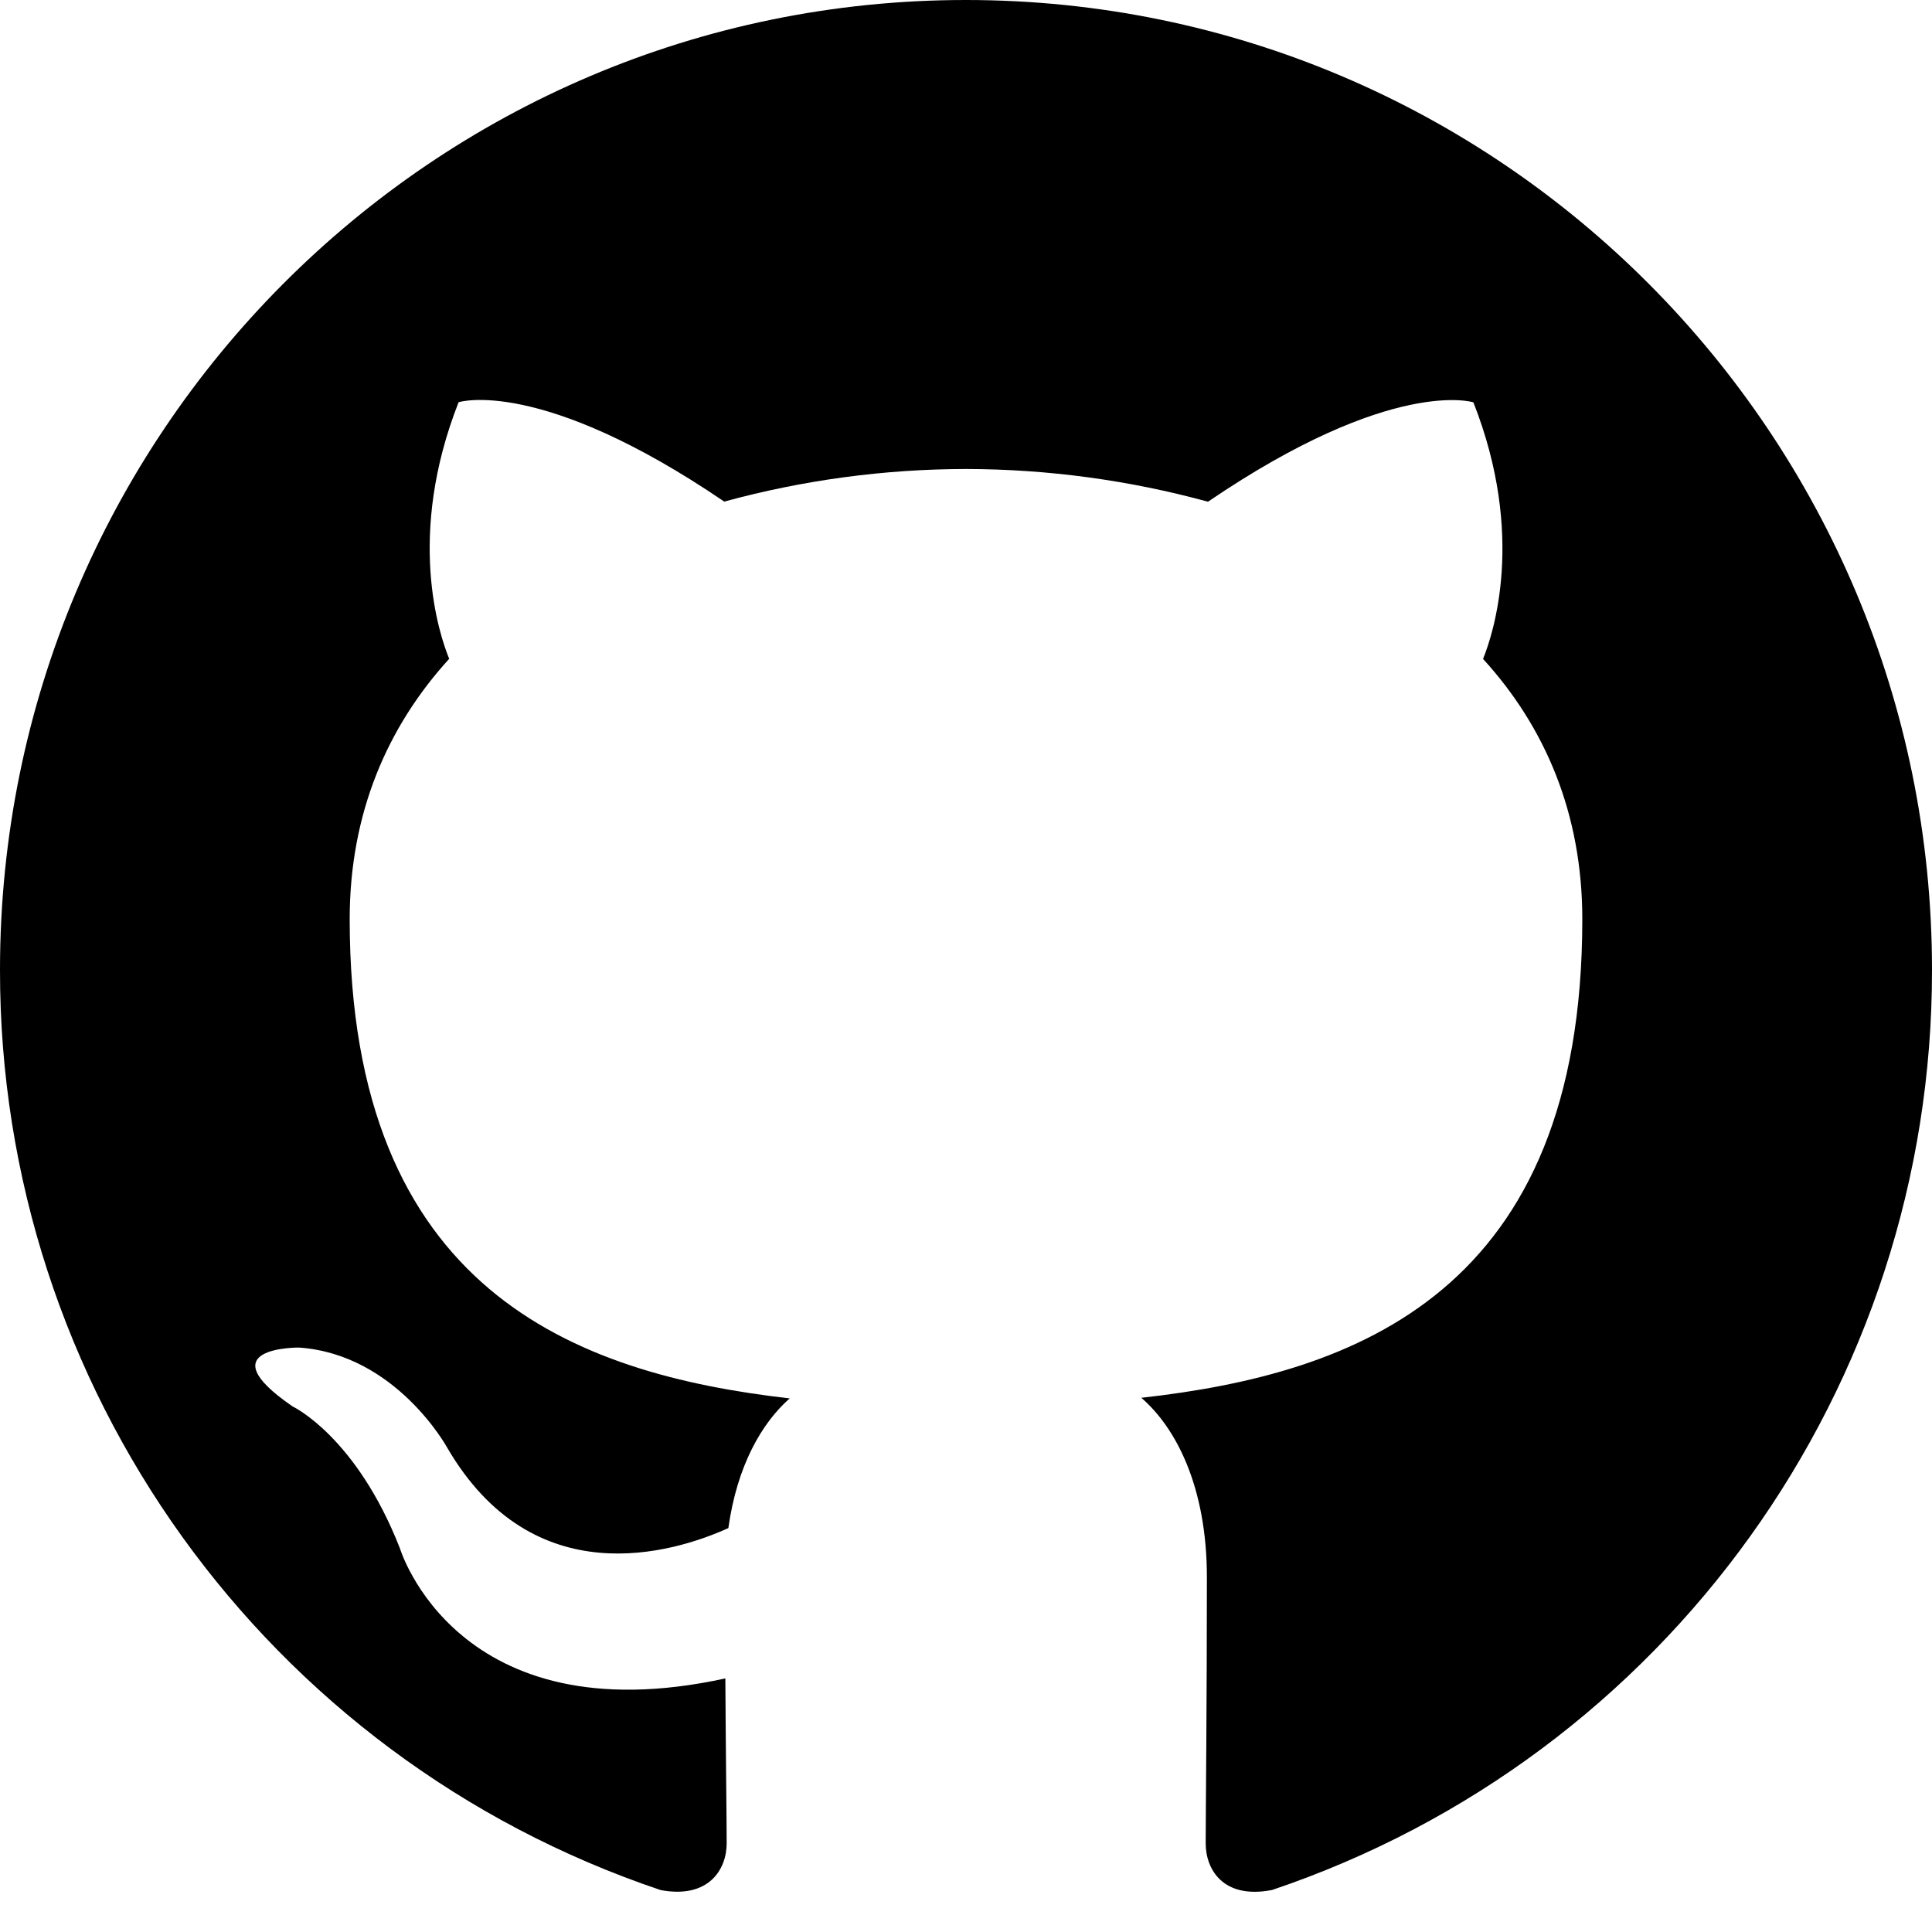
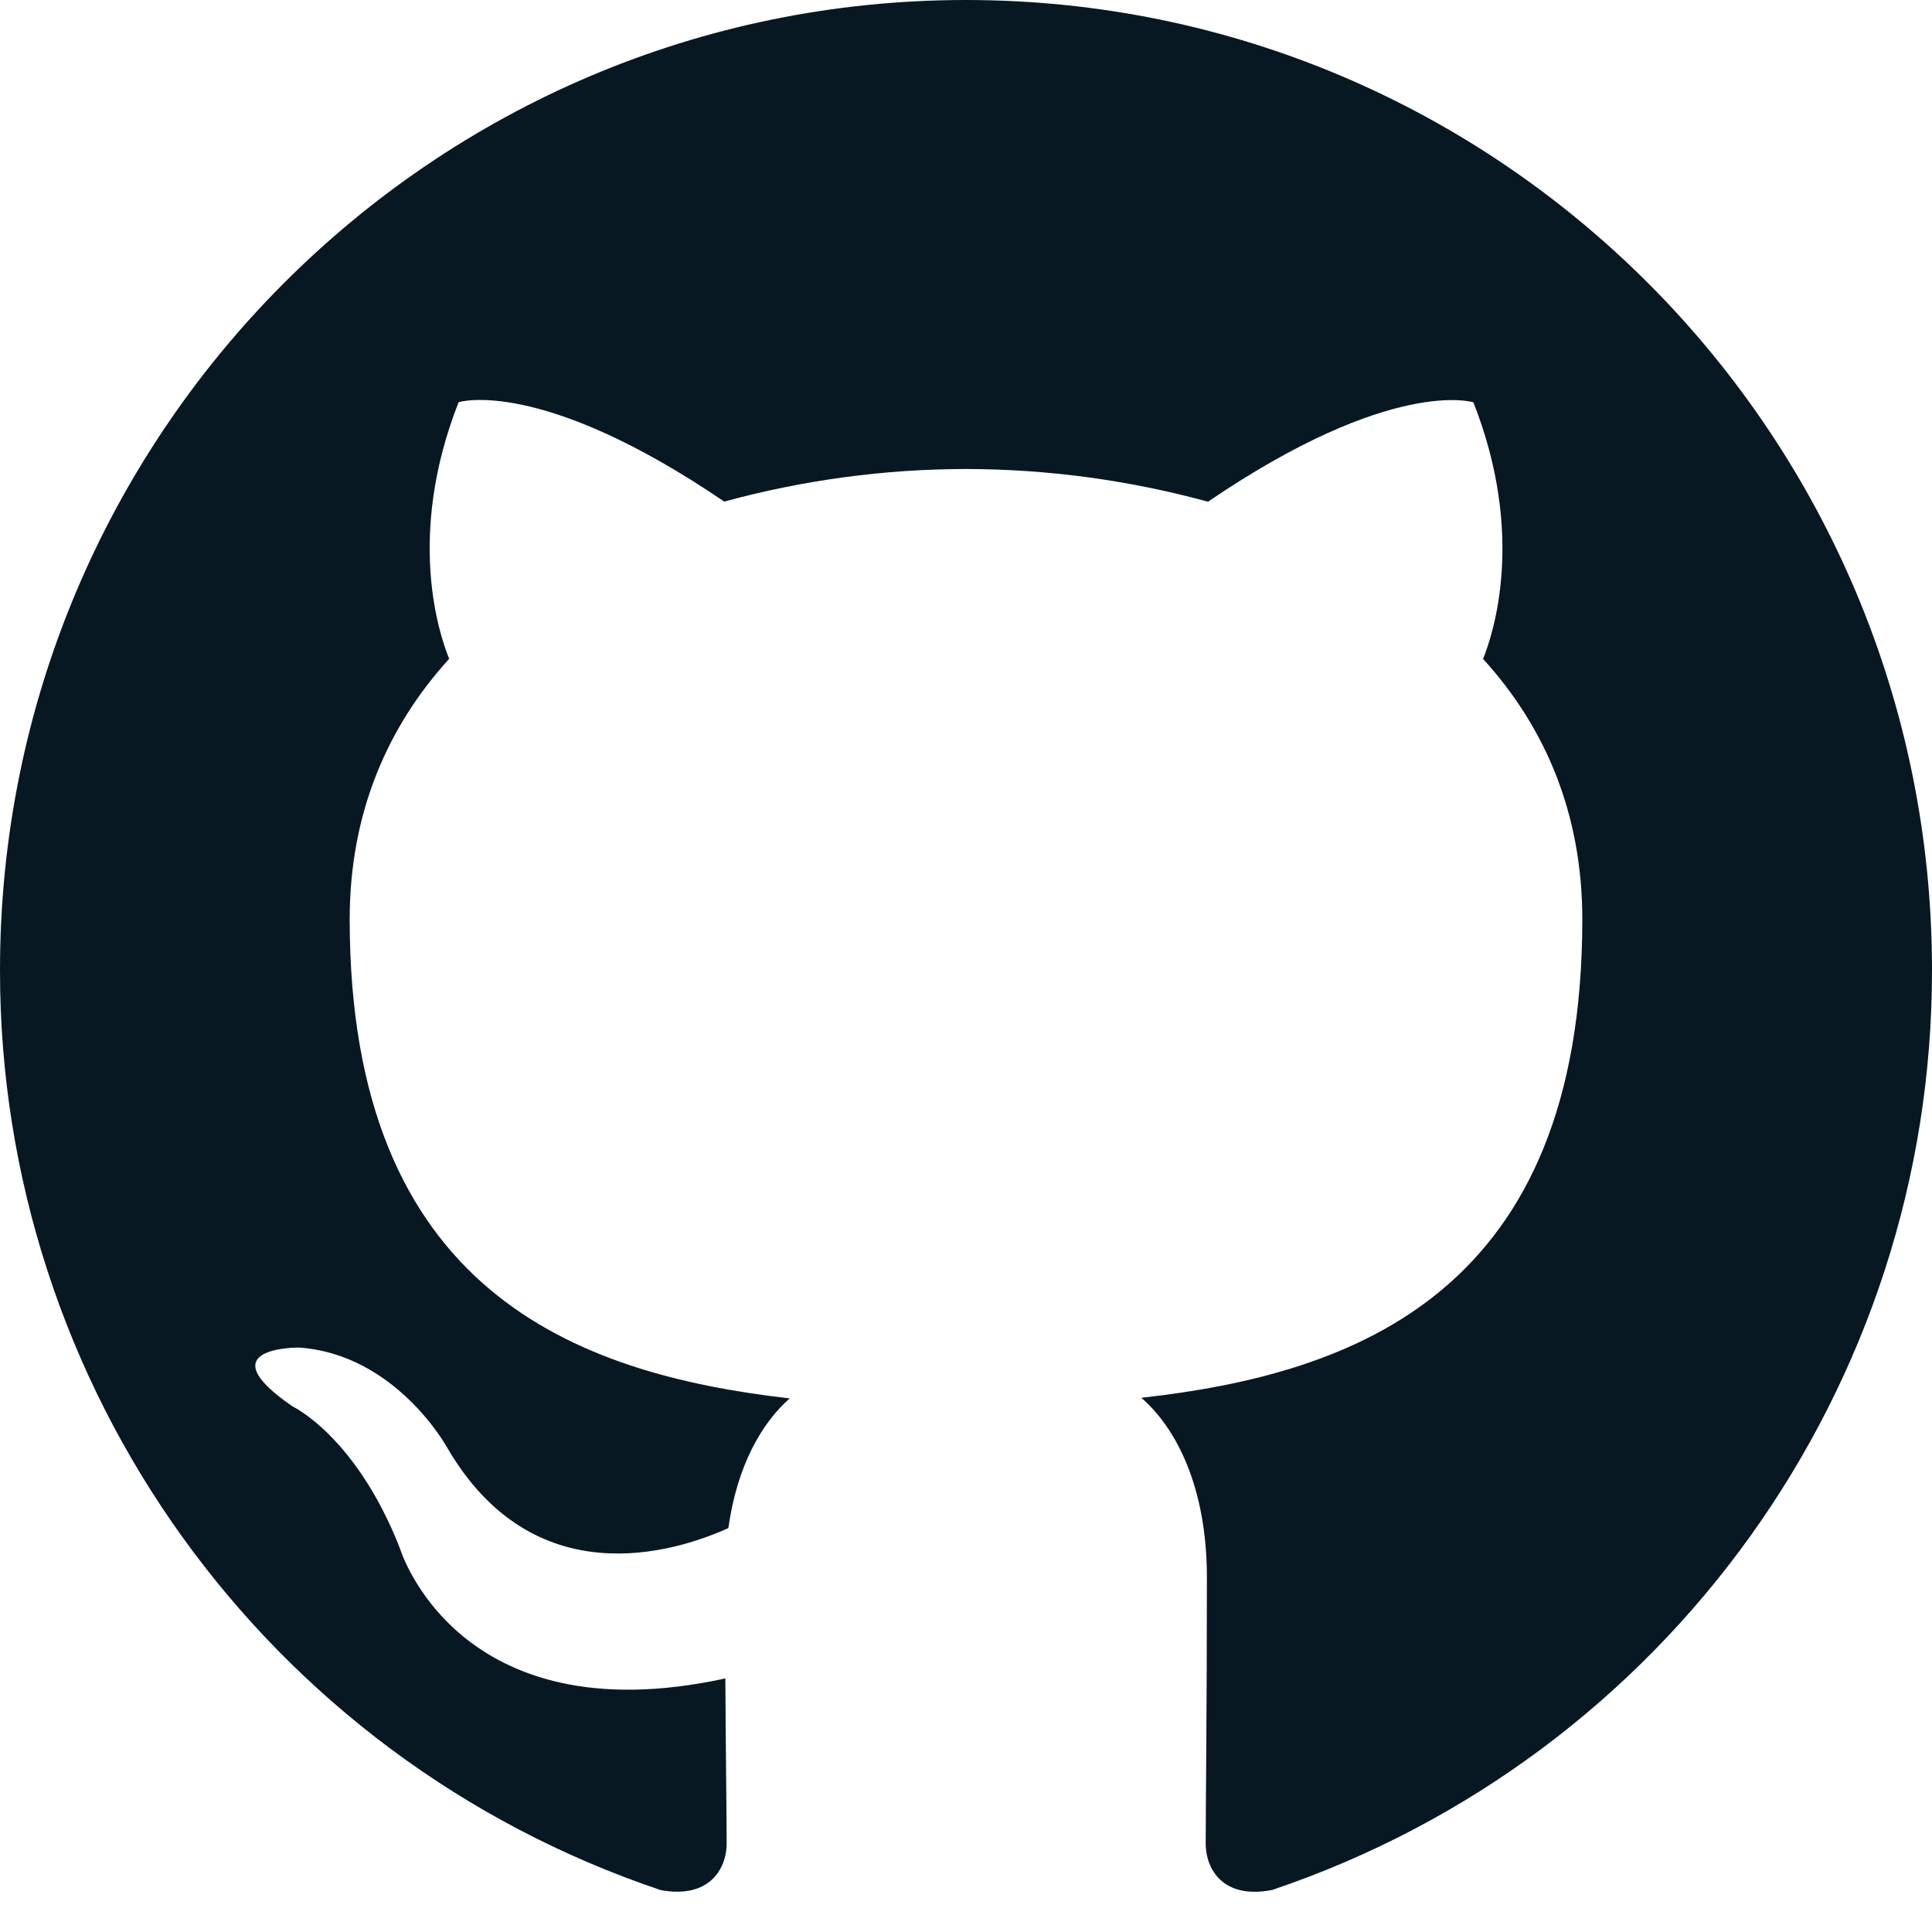
- <svg xmlns="http://www.w3.org/2000/svg" viewBox="0 0 16 16">
+ <svg xmlns="http://www.w3.org/2000/svg" viewBox="0 0 16 16" fill="#081823">
  <path d="M7.999 0C3.582 0 0 3.596 0 8.032a8.031 8.031 0 0 0 5.472 7.621c.4.074.546-.174.546-.387 0-.191-.007-.696-.011-1.366-2.225.485-2.695-1.077-2.695-1.077-.363-.928-.888-1.175-.888-1.175-.727-.498.054-.488.054-.488.803.057 1.225.828 1.225.828.714 1.227 1.873.873 2.329.667.072-.519.279-.873.508-1.074-1.776-.203-3.644-.892-3.644-3.969 0-.877.312-1.594.824-2.156-.083-.203-.357-1.02.078-2.125 0 0 .672-.216 2.2.823a7.633 7.633 0 0 1 2.003-.27 7.65 7.65 0 0 1 2.003.271c1.527-1.039 2.198-.823 2.198-.823.436 1.106.162 1.922.08 2.125.513.562.822 1.279.822 2.156 0 3.085-1.87 3.764-3.652 3.963.287.248.543.738.543 1.487 0 1.074-.01 1.94-.01 2.203 0 .215.144.465.55.386A8.032 8.032 0 0 0 16 8.032C16 3.596 12.418 0 7.999 0z" />
</svg>
